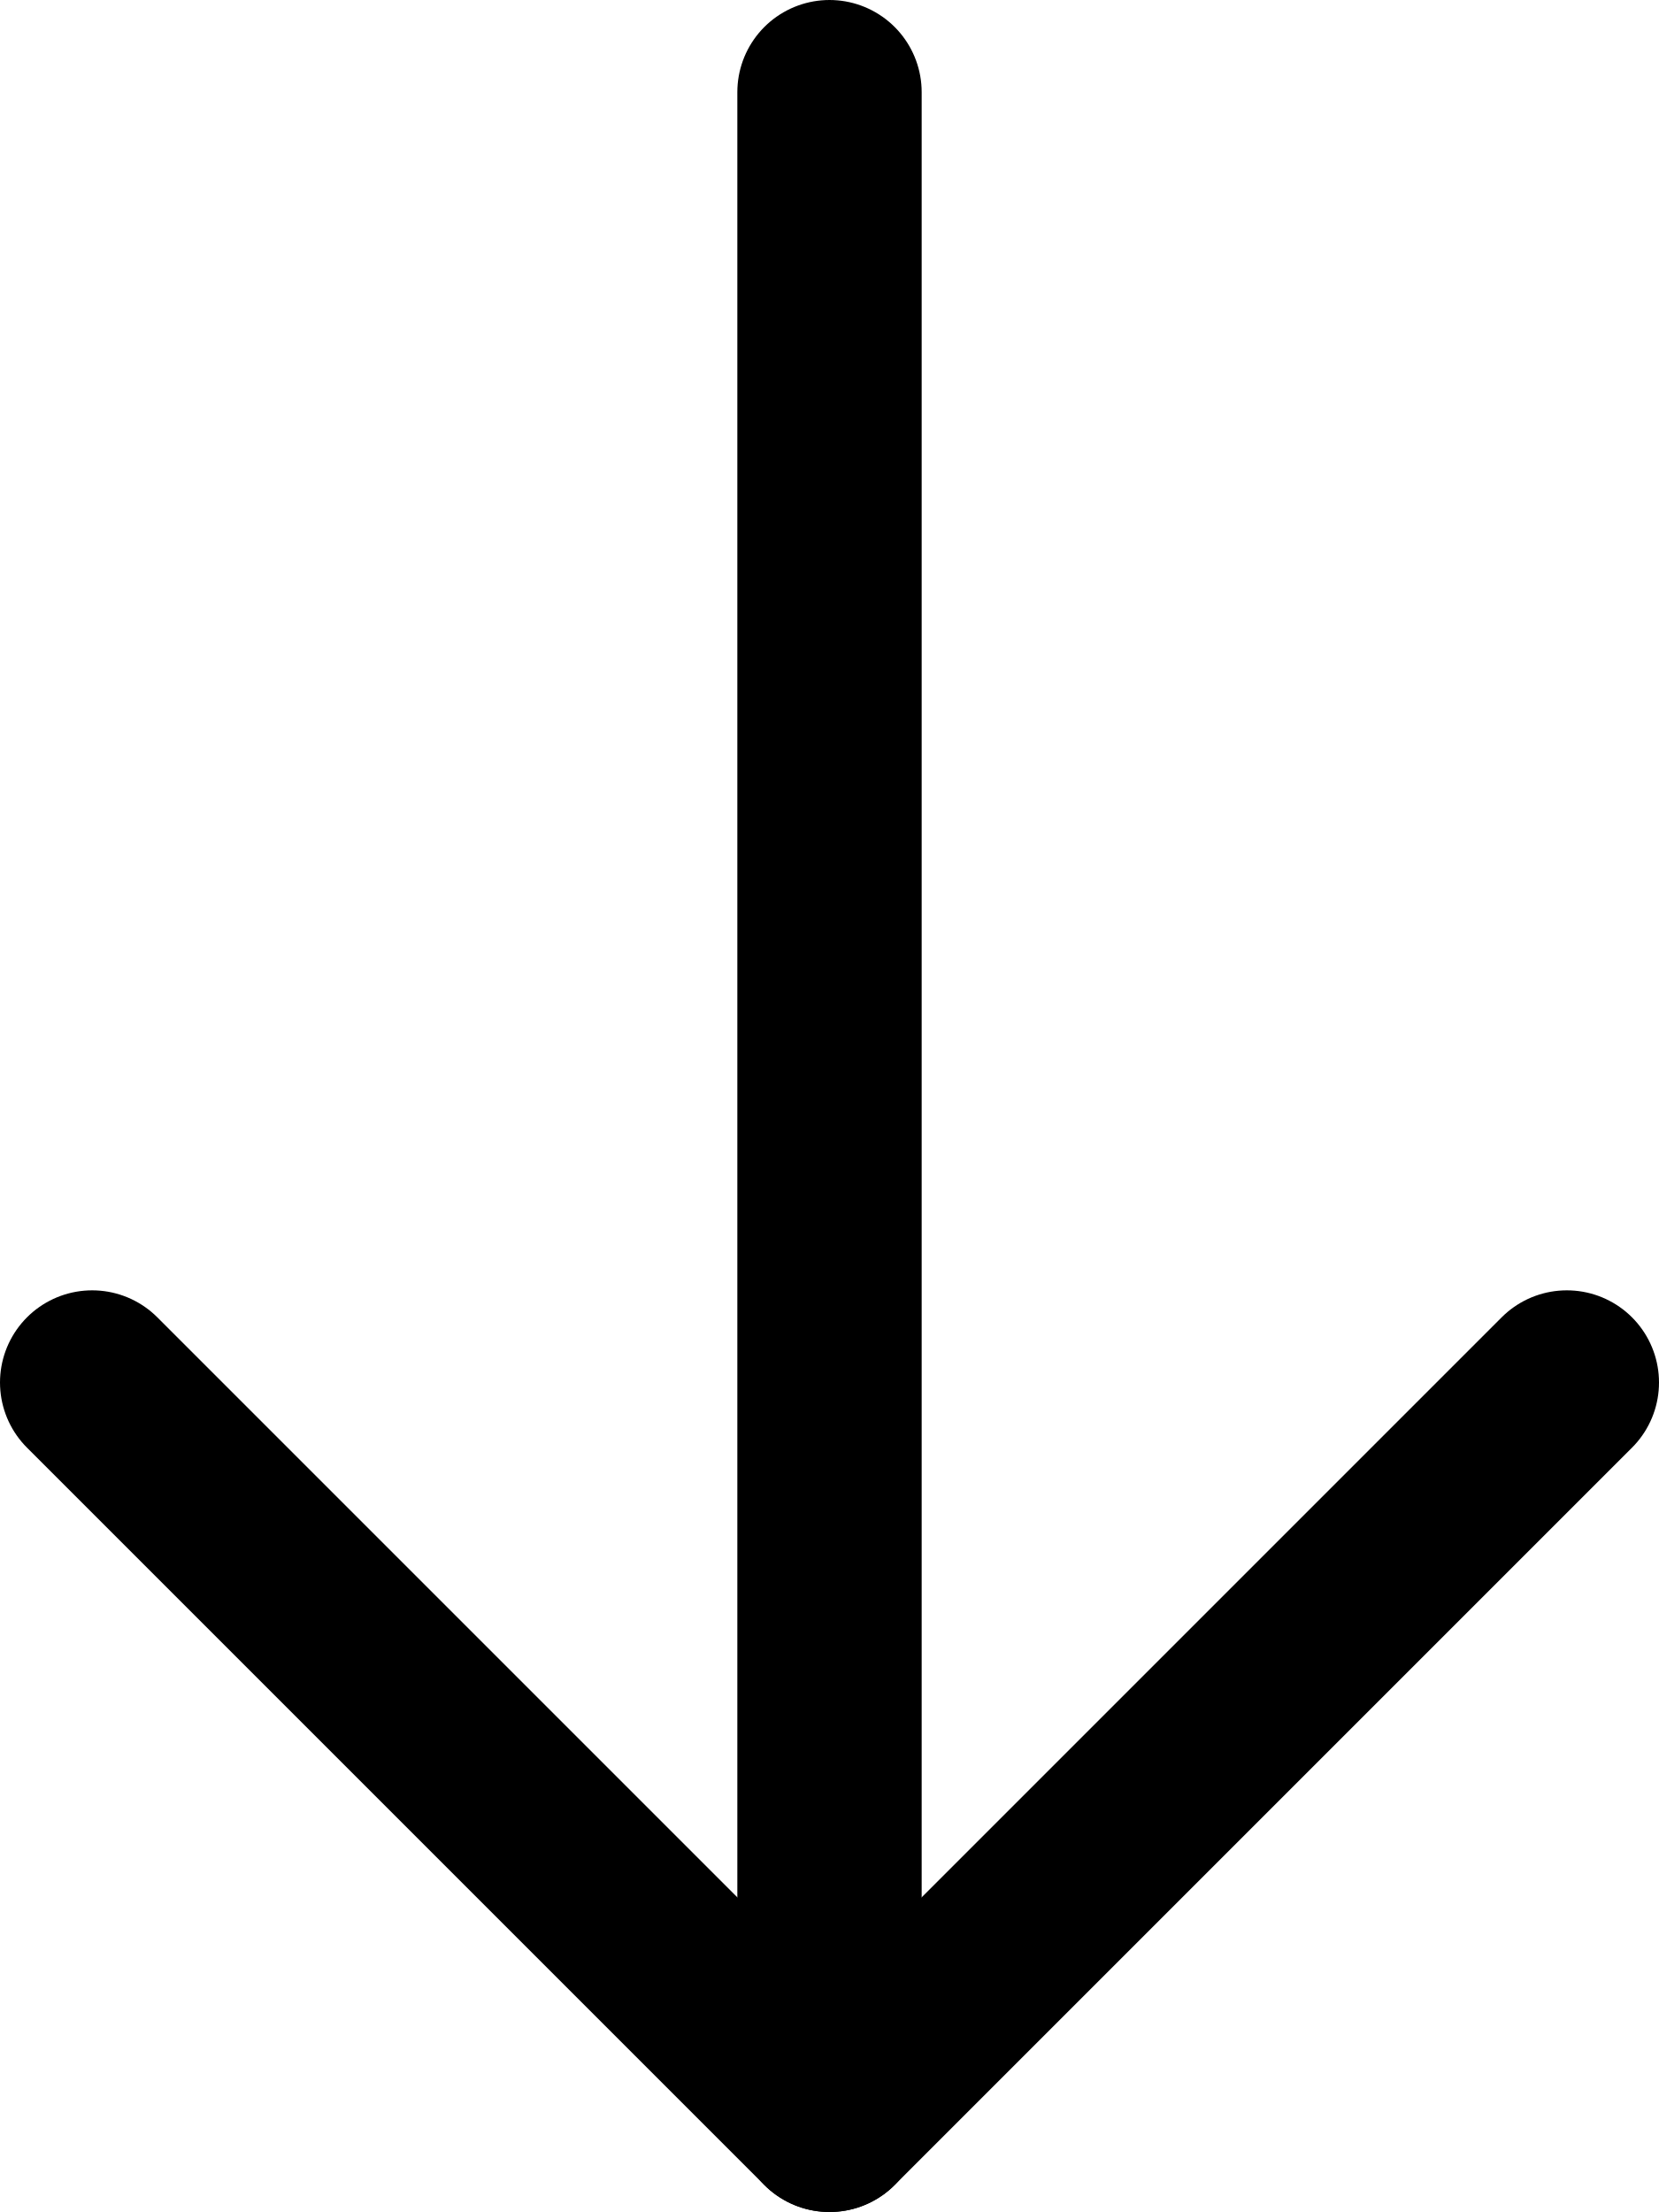
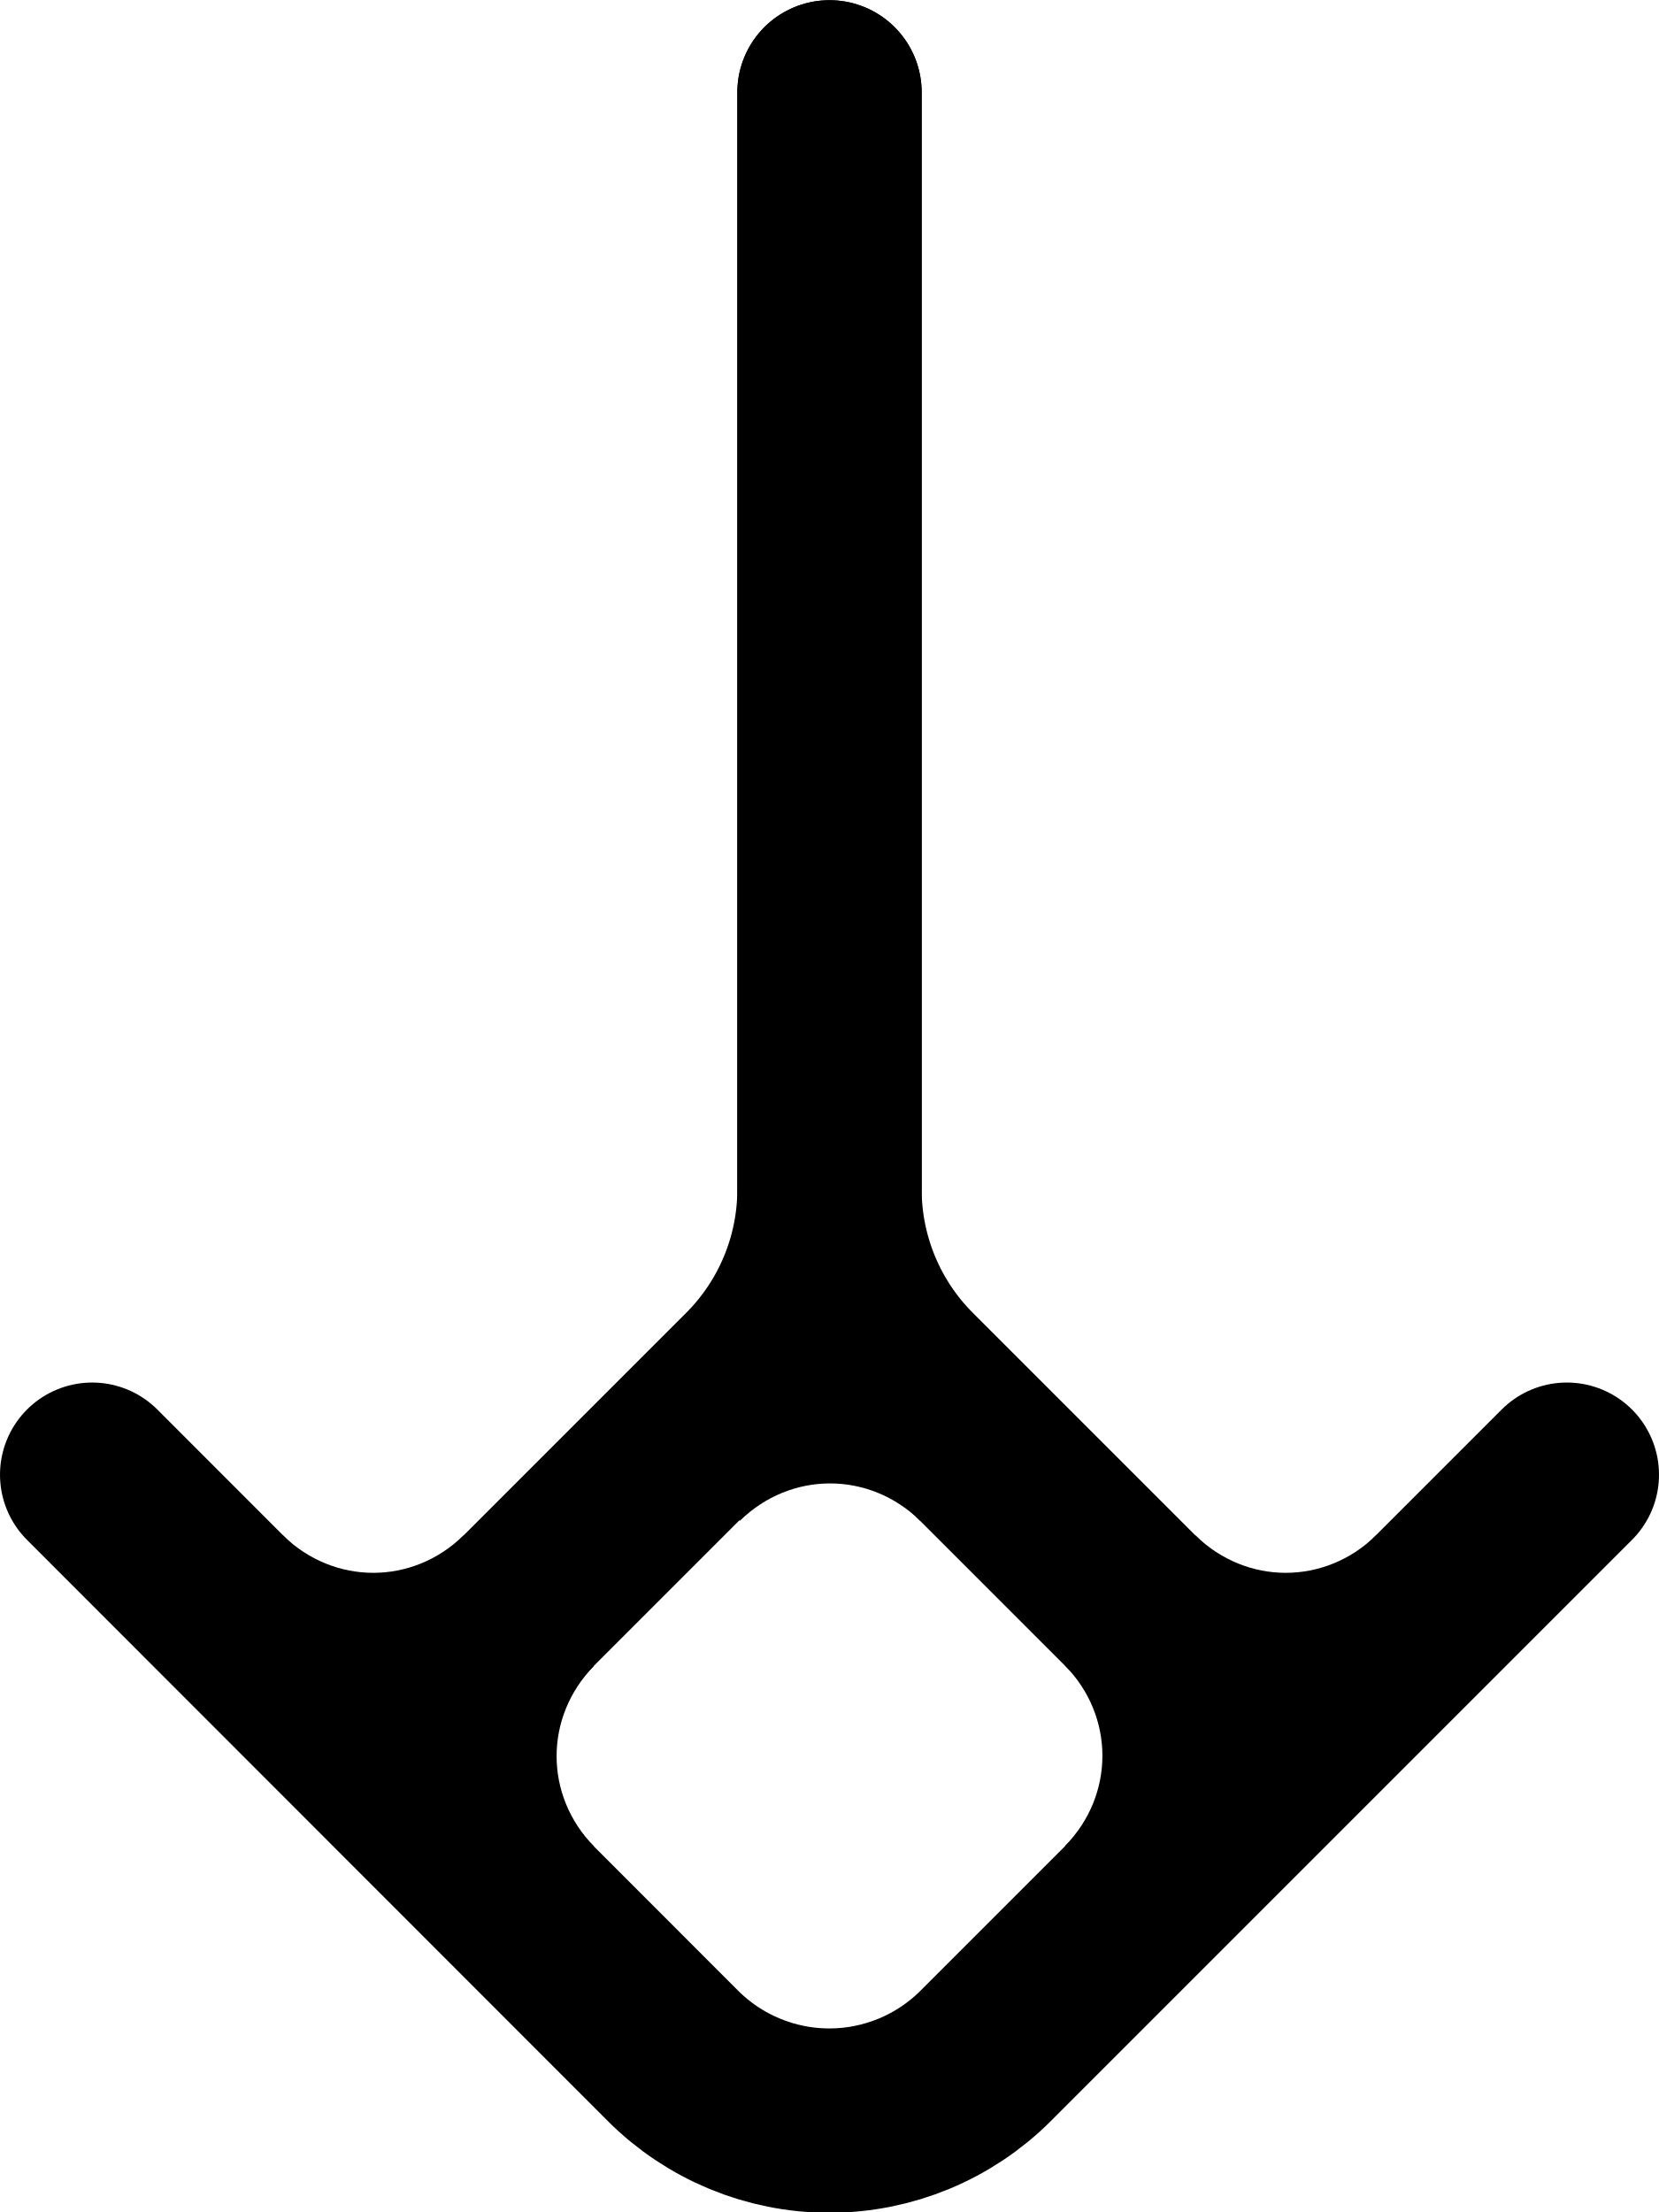
<svg xmlns="http://www.w3.org/2000/svg" width="4.5" height="6" viewBox="0 0 4.5 6" version="1.1" id="svg1">
-   <defs id="defs1" />
+   <defs id="defs1">
+     </defs>
  <g id="layer1">
-     <g id="g1" transform="translate(-4,-8.5)" style="stroke:#000000;stroke-opacity:1">
-       <path style="fill:none;fill-opacity:1;stroke:#000000;stroke-width:0.5;stroke-linecap:round;stroke-linejoin:round;stroke-dasharray:none;stroke-opacity:1;paint-order:stroke fill markers" d="m 8.25,12.25 -2,2 -2,-2" id="path3" />
-       <path style="fill:none;stroke:#000000;stroke-width:0.5;stroke-linecap:round;stroke-linejoin:round;paint-order:fill markers stroke" d="M 6.25,14.25 V 8.75" id="path1" />
-     </g>
+     <path style="fill:none;fill-opacity:1;stroke:#000000;stroke-width:0.5;stroke-linecap:round;stroke-linejoin:round;stroke-dasharray:none;stroke-opacity:1;paint-order:stroke fill markers" d="M 8.25,10.75 6.674,9.174 a 0.6,0.6 0 0 0 -0.849,0 L 4.25,10.75" id="path3" transform="matrix(1,0,0,-1,-4,14.7501)" />
+     <path style="fill:none;stroke:#000000;stroke-width:0.5;stroke-linecap:round;stroke-linejoin:round;stroke-opacity:1;paint-order:fill markers stroke" d="M 5.646,8.646 V 9.846 a 0.724,0.724 67.5 0 0 0.212,0.512 l 2.104,2.104" id="path1" transform="matrix(0.7071068,-0.7071068,-0.7071068,-0.7071068,5.431981,14.69249)" />
+     <path style="fill:none;stroke:#000000;stroke-width:0.5;stroke-linecap:round;stroke-linejoin:round;stroke-opacity:1;paint-order:fill markers stroke" d="m 4.146,10.146 1.2,0 a 0.724,0.724 22.5 0 1 0.512,0.212 l 2.104,2.104" id="path2" transform="matrix(0.7071068,-0.7071068,-0.7071068,-0.7071068,5.431981,14.69249)" />
+     <path id="rect5-5" style="fill:#000000;fill-opacity:1;stroke:none;stroke-width:2;stroke-linecap:round;stroke-opacity:1;paint-order:fill markers stroke" d="M 1.013,4.763 0.591,4.341 0.768,4.165 c 0.138,0.135 0.351,0.135 0.489,-10e-8 l 0.177,0.177 z" />
+     <path id="rect5-5-6" style="fill:#000000;fill-opacity:1;stroke:none;stroke-width:2;stroke-linecap:round;stroke-opacity:1;paint-order:fill markers stroke" d="m 1.013,4.763 0.421,-0.421 0.177,0.177 c -0.135,0.138 -0.135,0.351 6e-7,0.489 L 1.434,5.184 Z" />
+     <path id="rect5-5-6-7" style="fill:#000000;fill-opacity:1;stroke:none;stroke-width:2;stroke-linecap:round;stroke-opacity:1;paint-order:fill markers stroke" d="M 3.487,4.763 3.066,5.184 2.889,5.007 c 0.135,-0.138 0.135,-0.351 -7e-7,-0.489 L 3.066,4.341 Z" />
+     <path id="rect5-5-6-7-5" style="fill:#000000;fill-opacity:1;stroke:none;stroke-width:2;stroke-linecap:round;stroke-opacity:1;paint-order:fill markers stroke" d="M 2.252,3.527 2.673,3.948 2.496,4.125 C 2.358,3.99 2.145,3.99 2.007,4.125 L 1.83,3.948 Z" />
+     <path id="rect5-5-6-7-3" style="fill:#000000;fill-opacity:1;stroke:none;stroke-width:2;stroke-linecap:round;stroke-opacity:1;paint-order:fill markers stroke" d="M 3.487,4.763 3.909,4.341 3.732,4.165 c -0.138,0.135 -0.351,0.135 -0.489,-8e-7 L 3.066,4.341 Z" />
  </g>
</svg>
